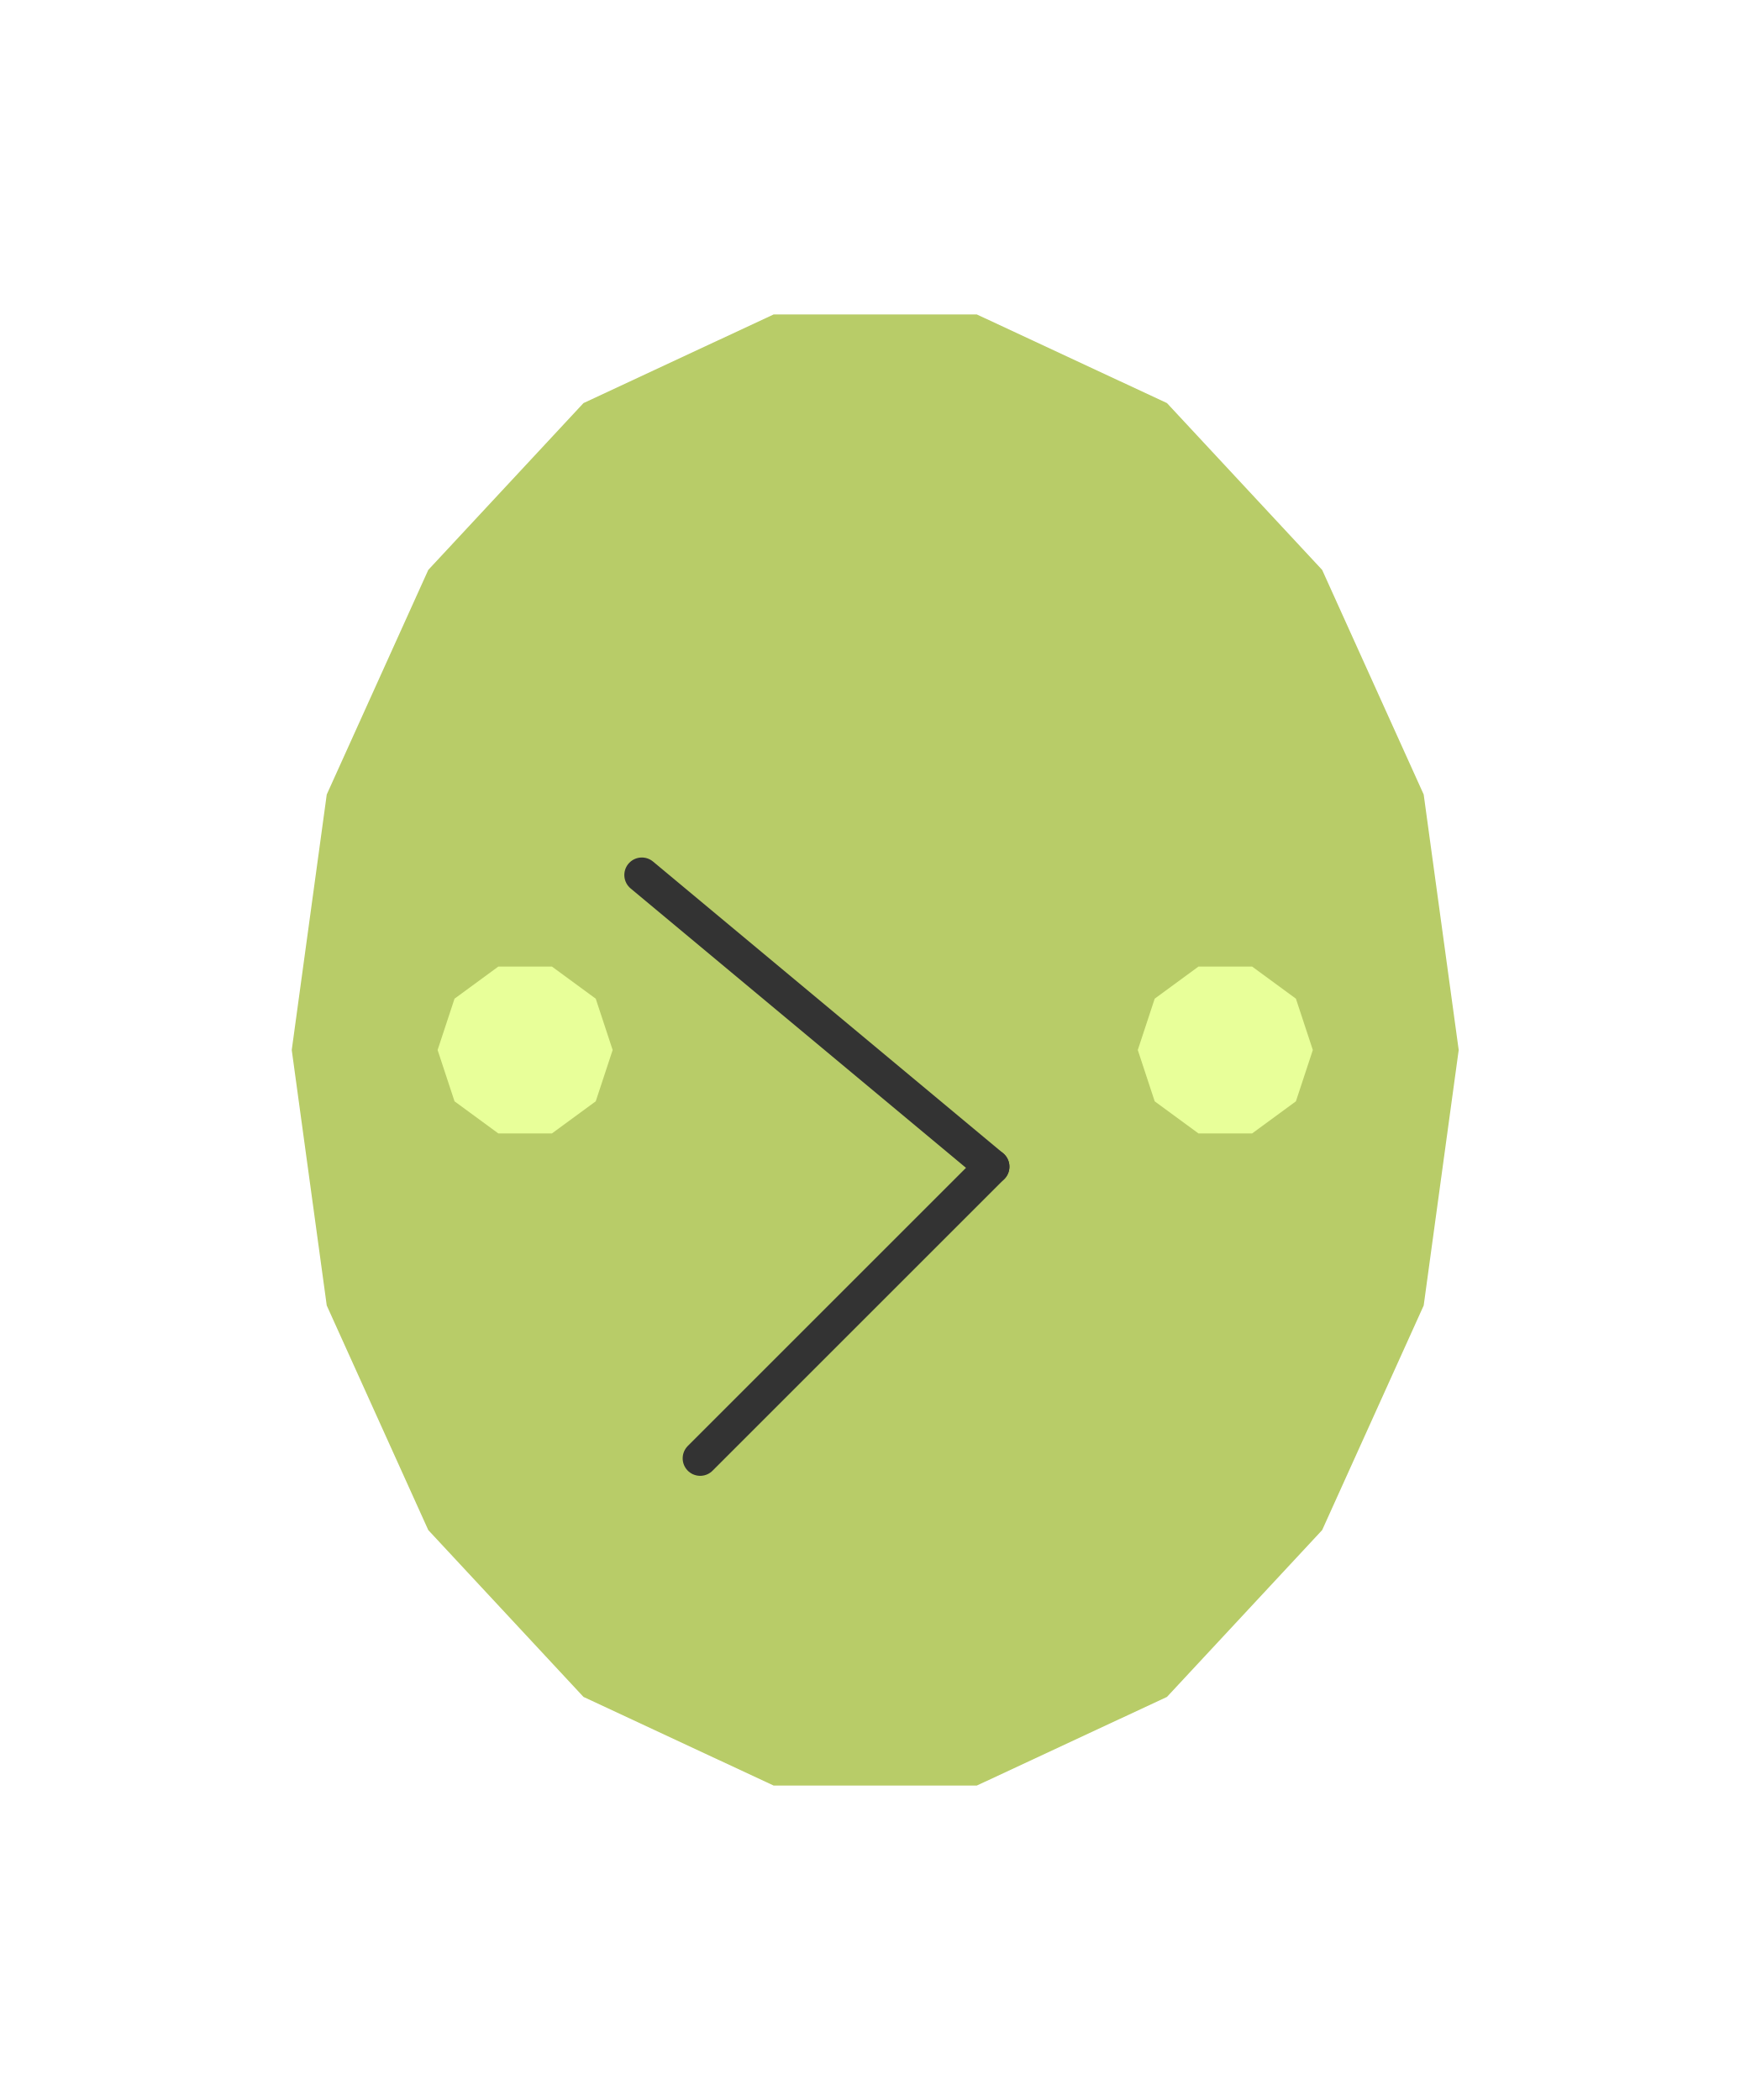
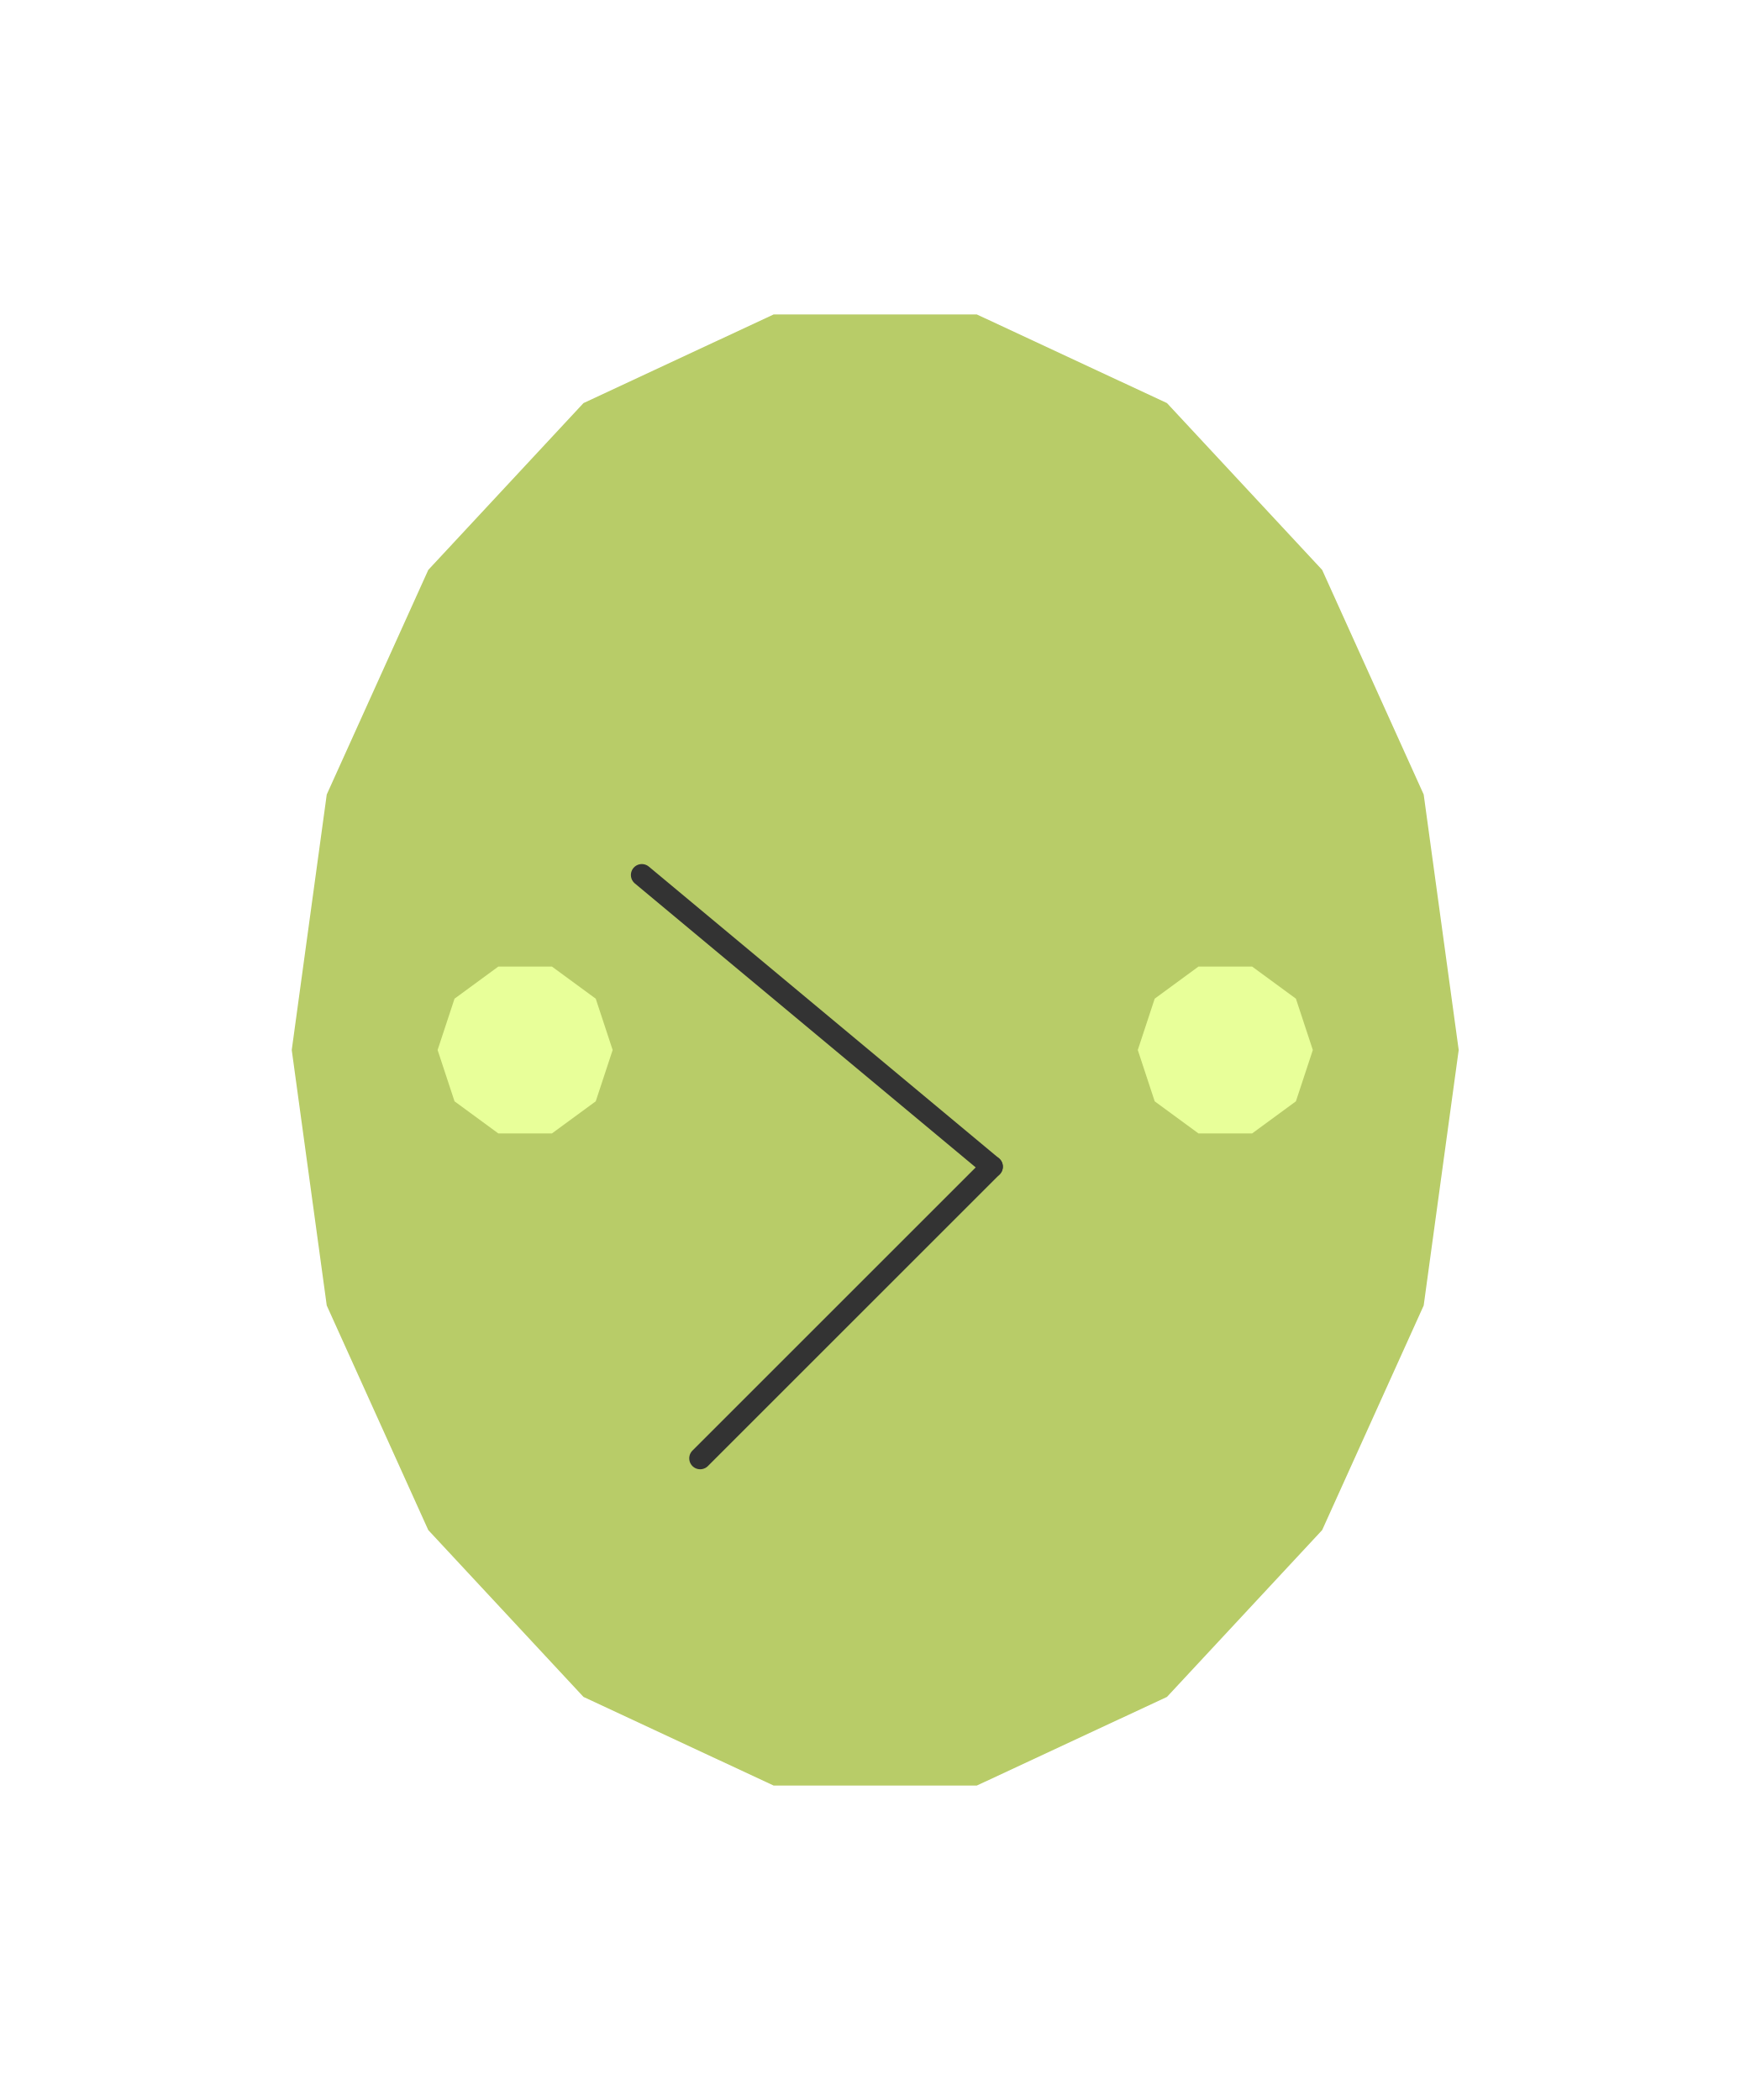
<svg xmlns="http://www.w3.org/2000/svg" width="120" height="144" viewBox="-1.5 -1.5 3 3">
  <g id="body">
    <polygon id="shape-body-0" points="1,0 0.94,0.438 0.766,0.823 0.5,1.109 0.174,1.261 -0.174,1.261 -0.5,1.109 -0.766,0.823 -0.94,0.438 -1,0 -0.94,-0.438 -0.766,-0.823 -0.5,-1.109 -0.174,-1.261 0.174,-1.261 0.5,-1.109 0.766,-0.823 0.94,-0.438" fill="#b6cb64" fill-opacity="0.97" />
    <polygon id="shape-body-1" points="0.75,0 0.721,0.088 0.646,0.143 0.554,0.143 0.479,0.088 0.45,0 0.479,-0.088 0.554,-0.143 0.646,-0.143 0.721,-0.088" fill="#e8ff99" />
    <polygon id="shape-body-2" points="-0.45,0 -0.479,0.088 -0.554,0.143 -0.646,0.143 -0.721,0.088 -0.75,0 -0.721,-0.088 -0.646,-0.143 -0.554,-0.143 -0.479,-0.088" fill="#e8ff99" />
  </g>
  <g id="crack-one">
-     <line id="shape-crack-one-0" x1="-0.4" y1="-0.3" x2="0.2" y2="0.2" stroke="#333333" stroke-opacity="1" stroke-width="0.06" stroke-linecap="round" />
+     <line id="shape-crack-one-0" x1="-0.4" y1="-0.3" x2="0.2" y2="0.2" stroke="#333333" stroke-opacity="1" stroke-width="1.5" vector-effect="non-scaling-stroke" stroke-linecap="round" />
  </g>
  <g id="crack-two">
-     <line id="shape-crack-two-0" x1="0.2" y1="0.2" x2="-0.3" y2="0.7" stroke="#333333" stroke-opacity="1" stroke-width="0.06" stroke-linecap="round" />
+     <line id="shape-crack-two-0" x1="0.2" y1="0.2" x2="-0.3" y2="0.7" stroke="#333333" stroke-opacity="1" stroke-width="1.5" vector-effect="non-scaling-stroke" stroke-linecap="round" />
  </g>
</svg>
